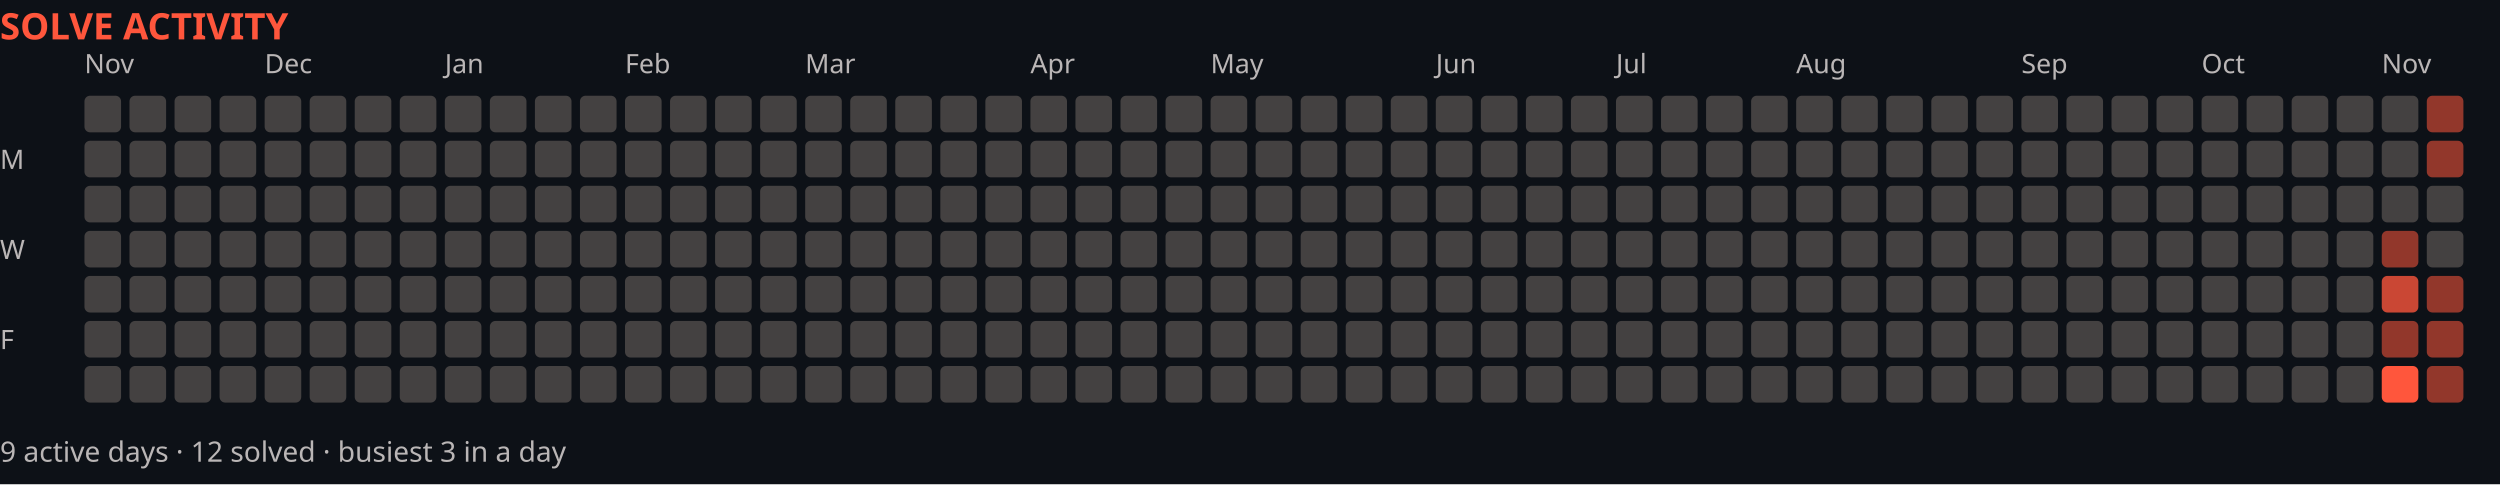
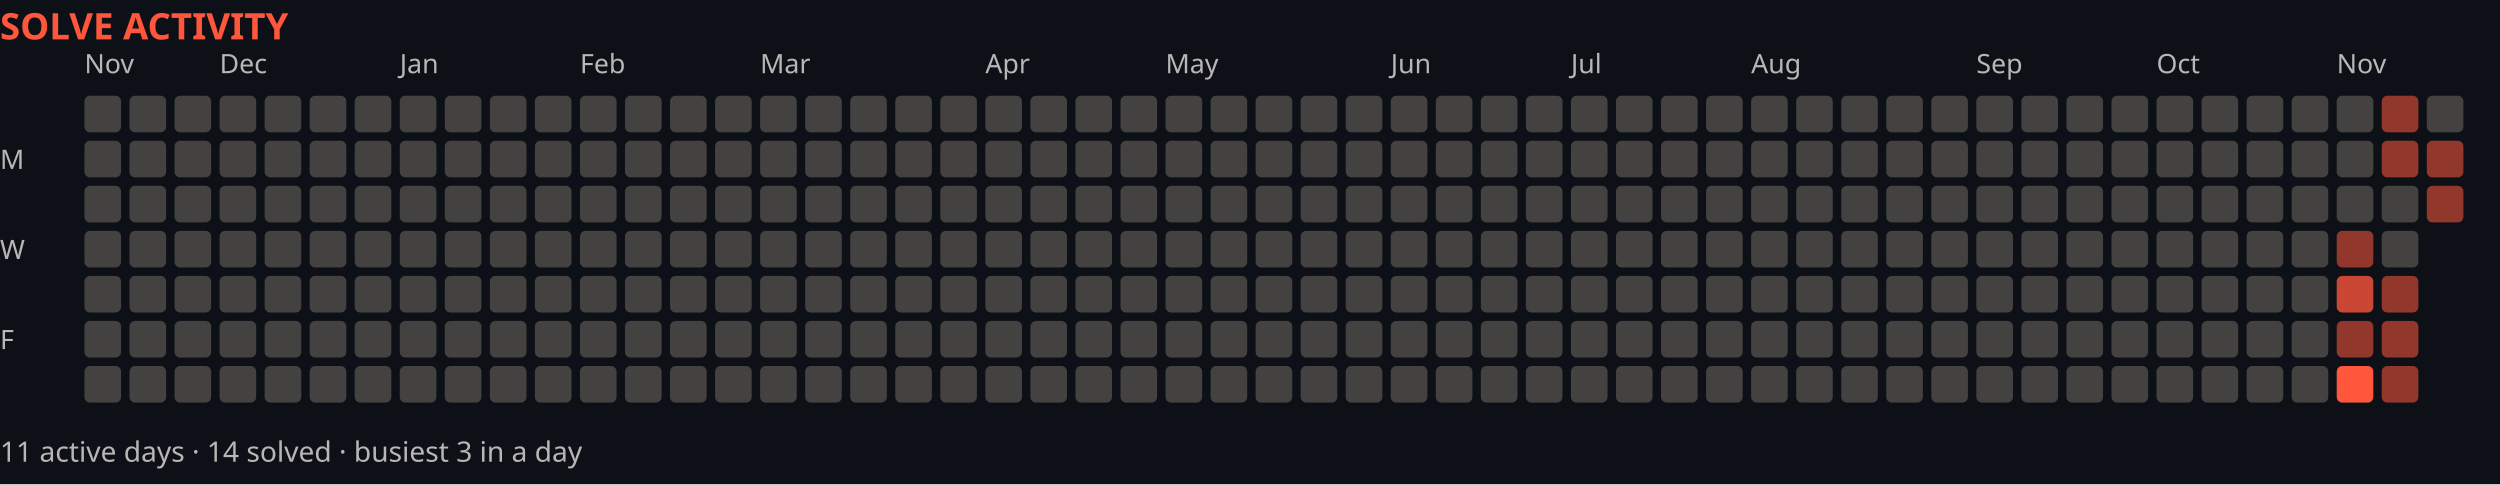
<svg xmlns="http://www.w3.org/2000/svg" width="888" height="172" viewBox="0 0 888 172" role="img" aria-label="Solve activity over the last year">
  <rect width="888" height="172" fill="#0d1117" />
  <text x="0" y="14" font-family="system-ui,sans-serif" font-size="13" font-weight="700" fill="#ff563c">SOLVE ACTIVITY</text>
  <text x="30" y="26" font-family="system-ui,sans-serif" font-size="9.5" fill="#bab6b6">Nov</text>
-   <text x="94" y="26" font-family="system-ui,sans-serif" font-size="9.5" fill="#bab6b6">Dec</text>
-   <text x="158" y="26" font-family="system-ui,sans-serif" font-size="9.5" fill="#bab6b6">Jan</text>
-   <text x="222" y="26" font-family="system-ui,sans-serif" font-size="9.5" fill="#bab6b6">Feb</text>
-   <text x="286" y="26" font-family="system-ui,sans-serif" font-size="9.5" fill="#bab6b6">Mar</text>
-   <text x="366" y="26" font-family="system-ui,sans-serif" font-size="9.5" fill="#bab6b6">Apr</text>
-   <text x="430" y="26" font-family="system-ui,sans-serif" font-size="9.5" fill="#bab6b6">May</text>
-   <text x="510" y="26" font-family="system-ui,sans-serif" font-size="9.5" fill="#bab6b6">Jun</text>
-   <text x="574" y="26" font-family="system-ui,sans-serif" font-size="9.5" fill="#bab6b6">Jul</text>
-   <text x="638" y="26" font-family="system-ui,sans-serif" font-size="9.5" fill="#bab6b6">Aug</text>
-   <text x="718" y="26" font-family="system-ui,sans-serif" font-size="9.5" fill="#bab6b6">Sep</text>
-   <text x="782" y="26" font-family="system-ui,sans-serif" font-size="9.5" fill="#bab6b6">Oct</text>
-   <text x="846" y="26" font-family="system-ui,sans-serif" font-size="9.5" fill="#bab6b6">Nov</text>
+   <text x="78" y="26" font-family="system-ui,sans-serif" font-size="9.5" fill="#bab6b6">Dec</text>
+   <text x="142" y="26" font-family="system-ui,sans-serif" font-size="9.5" fill="#bab6b6">Jan</text>
+   <text x="206" y="26" font-family="system-ui,sans-serif" font-size="9.5" fill="#bab6b6">Feb</text>
+   <text x="270" y="26" font-family="system-ui,sans-serif" font-size="9.5" fill="#bab6b6">Mar</text>
+   <text x="350" y="26" font-family="system-ui,sans-serif" font-size="9.5" fill="#bab6b6">Apr</text>
+   <text x="414" y="26" font-family="system-ui,sans-serif" font-size="9.5" fill="#bab6b6">May</text>
+   <text x="494" y="26" font-family="system-ui,sans-serif" font-size="9.5" fill="#bab6b6">Jun</text>
+   <text x="558" y="26" font-family="system-ui,sans-serif" font-size="9.5" fill="#bab6b6">Jul</text>
+   <text x="622" y="26" font-family="system-ui,sans-serif" font-size="9.5" fill="#bab6b6">Aug</text>
+   <text x="702" y="26" font-family="system-ui,sans-serif" font-size="9.5" fill="#bab6b6">Sep</text>
+   <text x="766" y="26" font-family="system-ui,sans-serif" font-size="9.5" fill="#bab6b6">Oct</text>
+   <text x="830" y="26" font-family="system-ui,sans-serif" font-size="9.5" fill="#bab6b6">Nov</text>
  <text x="0" y="60" font-family="system-ui,sans-serif" font-size="9.5" fill="#bab6b6">M</text>
  <text x="0" y="92" font-family="system-ui,sans-serif" font-size="9.5" fill="#bab6b6">W</text>
  <text x="0" y="124" font-family="system-ui,sans-serif" font-size="9.5" fill="#bab6b6">F</text>
  <rect x="30" y="34" width="13" height="13" fill="#444141" rx="2" />
  <rect x="30" y="50" width="13" height="13" fill="#444141" rx="2" />
  <rect x="30" y="66" width="13" height="13" fill="#444141" rx="2" />
  <rect x="30" y="82" width="13" height="13" fill="#444141" rx="2" />
  <rect x="30" y="98" width="13" height="13" fill="#444141" rx="2" />
  <rect x="30" y="114" width="13" height="13" fill="#444141" rx="2" />
  <rect x="30" y="130" width="13" height="13" fill="#444141" rx="2" />
  <rect x="46" y="34" width="13" height="13" fill="#444141" rx="2" />
  <rect x="46" y="50" width="13" height="13" fill="#444141" rx="2" />
  <rect x="46" y="66" width="13" height="13" fill="#444141" rx="2" />
  <rect x="46" y="82" width="13" height="13" fill="#444141" rx="2" />
  <rect x="46" y="98" width="13" height="13" fill="#444141" rx="2" />
  <rect x="46" y="114" width="13" height="13" fill="#444141" rx="2" />
  <rect x="46" y="130" width="13" height="13" fill="#444141" rx="2" />
  <rect x="62" y="34" width="13" height="13" fill="#444141" rx="2" />
  <rect x="62" y="50" width="13" height="13" fill="#444141" rx="2" />
  <rect x="62" y="66" width="13" height="13" fill="#444141" rx="2" />
  <rect x="62" y="82" width="13" height="13" fill="#444141" rx="2" />
  <rect x="62" y="98" width="13" height="13" fill="#444141" rx="2" />
  <rect x="62" y="114" width="13" height="13" fill="#444141" rx="2" />
  <rect x="62" y="130" width="13" height="13" fill="#444141" rx="2" />
  <rect x="78" y="34" width="13" height="13" fill="#444141" rx="2" />
  <rect x="78" y="50" width="13" height="13" fill="#444141" rx="2" />
  <rect x="78" y="66" width="13" height="13" fill="#444141" rx="2" />
  <rect x="78" y="82" width="13" height="13" fill="#444141" rx="2" />
  <rect x="78" y="98" width="13" height="13" fill="#444141" rx="2" />
  <rect x="78" y="114" width="13" height="13" fill="#444141" rx="2" />
  <rect x="78" y="130" width="13" height="13" fill="#444141" rx="2" />
  <rect x="94" y="34" width="13" height="13" fill="#444141" rx="2" />
  <rect x="94" y="50" width="13" height="13" fill="#444141" rx="2" />
  <rect x="94" y="66" width="13" height="13" fill="#444141" rx="2" />
  <rect x="94" y="82" width="13" height="13" fill="#444141" rx="2" />
  <rect x="94" y="98" width="13" height="13" fill="#444141" rx="2" />
  <rect x="94" y="114" width="13" height="13" fill="#444141" rx="2" />
  <rect x="94" y="130" width="13" height="13" fill="#444141" rx="2" />
  <rect x="110" y="34" width="13" height="13" fill="#444141" rx="2" />
  <rect x="110" y="50" width="13" height="13" fill="#444141" rx="2" />
  <rect x="110" y="66" width="13" height="13" fill="#444141" rx="2" />
  <rect x="110" y="82" width="13" height="13" fill="#444141" rx="2" />
  <rect x="110" y="98" width="13" height="13" fill="#444141" rx="2" />
  <rect x="110" y="114" width="13" height="13" fill="#444141" rx="2" />
  <rect x="110" y="130" width="13" height="13" fill="#444141" rx="2" />
  <rect x="126" y="34" width="13" height="13" fill="#444141" rx="2" />
  <rect x="126" y="50" width="13" height="13" fill="#444141" rx="2" />
  <rect x="126" y="66" width="13" height="13" fill="#444141" rx="2" />
  <rect x="126" y="82" width="13" height="13" fill="#444141" rx="2" />
  <rect x="126" y="98" width="13" height="13" fill="#444141" rx="2" />
  <rect x="126" y="114" width="13" height="13" fill="#444141" rx="2" />
  <rect x="126" y="130" width="13" height="13" fill="#444141" rx="2" />
  <rect x="142" y="34" width="13" height="13" fill="#444141" rx="2" />
  <rect x="142" y="50" width="13" height="13" fill="#444141" rx="2" />
  <rect x="142" y="66" width="13" height="13" fill="#444141" rx="2" />
  <rect x="142" y="82" width="13" height="13" fill="#444141" rx="2" />
  <rect x="142" y="98" width="13" height="13" fill="#444141" rx="2" />
  <rect x="142" y="114" width="13" height="13" fill="#444141" rx="2" />
  <rect x="142" y="130" width="13" height="13" fill="#444141" rx="2" />
  <rect x="158" y="34" width="13" height="13" fill="#444141" rx="2" />
  <rect x="158" y="50" width="13" height="13" fill="#444141" rx="2" />
  <rect x="158" y="66" width="13" height="13" fill="#444141" rx="2" />
  <rect x="158" y="82" width="13" height="13" fill="#444141" rx="2" />
  <rect x="158" y="98" width="13" height="13" fill="#444141" rx="2" />
  <rect x="158" y="114" width="13" height="13" fill="#444141" rx="2" />
  <rect x="158" y="130" width="13" height="13" fill="#444141" rx="2" />
  <rect x="174" y="34" width="13" height="13" fill="#444141" rx="2" />
  <rect x="174" y="50" width="13" height="13" fill="#444141" rx="2" />
  <rect x="174" y="66" width="13" height="13" fill="#444141" rx="2" />
  <rect x="174" y="82" width="13" height="13" fill="#444141" rx="2" />
  <rect x="174" y="98" width="13" height="13" fill="#444141" rx="2" />
  <rect x="174" y="114" width="13" height="13" fill="#444141" rx="2" />
  <rect x="174" y="130" width="13" height="13" fill="#444141" rx="2" />
  <rect x="190" y="34" width="13" height="13" fill="#444141" rx="2" />
  <rect x="190" y="50" width="13" height="13" fill="#444141" rx="2" />
  <rect x="190" y="66" width="13" height="13" fill="#444141" rx="2" />
  <rect x="190" y="82" width="13" height="13" fill="#444141" rx="2" />
  <rect x="190" y="98" width="13" height="13" fill="#444141" rx="2" />
  <rect x="190" y="114" width="13" height="13" fill="#444141" rx="2" />
  <rect x="190" y="130" width="13" height="13" fill="#444141" rx="2" />
  <rect x="206" y="34" width="13" height="13" fill="#444141" rx="2" />
  <rect x="206" y="50" width="13" height="13" fill="#444141" rx="2" />
  <rect x="206" y="66" width="13" height="13" fill="#444141" rx="2" />
  <rect x="206" y="82" width="13" height="13" fill="#444141" rx="2" />
  <rect x="206" y="98" width="13" height="13" fill="#444141" rx="2" />
  <rect x="206" y="114" width="13" height="13" fill="#444141" rx="2" />
  <rect x="206" y="130" width="13" height="13" fill="#444141" rx="2" />
  <rect x="222" y="34" width="13" height="13" fill="#444141" rx="2" />
  <rect x="222" y="50" width="13" height="13" fill="#444141" rx="2" />
  <rect x="222" y="66" width="13" height="13" fill="#444141" rx="2" />
  <rect x="222" y="82" width="13" height="13" fill="#444141" rx="2" />
  <rect x="222" y="98" width="13" height="13" fill="#444141" rx="2" />
  <rect x="222" y="114" width="13" height="13" fill="#444141" rx="2" />
  <rect x="222" y="130" width="13" height="13" fill="#444141" rx="2" />
  <rect x="238" y="34" width="13" height="13" fill="#444141" rx="2" />
  <rect x="238" y="50" width="13" height="13" fill="#444141" rx="2" />
  <rect x="238" y="66" width="13" height="13" fill="#444141" rx="2" />
  <rect x="238" y="82" width="13" height="13" fill="#444141" rx="2" />
  <rect x="238" y="98" width="13" height="13" fill="#444141" rx="2" />
  <rect x="238" y="114" width="13" height="13" fill="#444141" rx="2" />
  <rect x="238" y="130" width="13" height="13" fill="#444141" rx="2" />
  <rect x="254" y="34" width="13" height="13" fill="#444141" rx="2" />
  <rect x="254" y="50" width="13" height="13" fill="#444141" rx="2" />
  <rect x="254" y="66" width="13" height="13" fill="#444141" rx="2" />
  <rect x="254" y="82" width="13" height="13" fill="#444141" rx="2" />
  <rect x="254" y="98" width="13" height="13" fill="#444141" rx="2" />
  <rect x="254" y="114" width="13" height="13" fill="#444141" rx="2" />
  <rect x="254" y="130" width="13" height="13" fill="#444141" rx="2" />
  <rect x="270" y="34" width="13" height="13" fill="#444141" rx="2" />
  <rect x="270" y="50" width="13" height="13" fill="#444141" rx="2" />
  <rect x="270" y="66" width="13" height="13" fill="#444141" rx="2" />
  <rect x="270" y="82" width="13" height="13" fill="#444141" rx="2" />
  <rect x="270" y="98" width="13" height="13" fill="#444141" rx="2" />
  <rect x="270" y="114" width="13" height="13" fill="#444141" rx="2" />
  <rect x="270" y="130" width="13" height="13" fill="#444141" rx="2" />
  <rect x="286" y="34" width="13" height="13" fill="#444141" rx="2" />
  <rect x="286" y="50" width="13" height="13" fill="#444141" rx="2" />
  <rect x="286" y="66" width="13" height="13" fill="#444141" rx="2" />
  <rect x="286" y="82" width="13" height="13" fill="#444141" rx="2" />
  <rect x="286" y="98" width="13" height="13" fill="#444141" rx="2" />
  <rect x="286" y="114" width="13" height="13" fill="#444141" rx="2" />
  <rect x="286" y="130" width="13" height="13" fill="#444141" rx="2" />
  <rect x="302" y="34" width="13" height="13" fill="#444141" rx="2" />
  <rect x="302" y="50" width="13" height="13" fill="#444141" rx="2" />
  <rect x="302" y="66" width="13" height="13" fill="#444141" rx="2" />
  <rect x="302" y="82" width="13" height="13" fill="#444141" rx="2" />
  <rect x="302" y="98" width="13" height="13" fill="#444141" rx="2" />
  <rect x="302" y="114" width="13" height="13" fill="#444141" rx="2" />
  <rect x="302" y="130" width="13" height="13" fill="#444141" rx="2" />
  <rect x="318" y="34" width="13" height="13" fill="#444141" rx="2" />
  <rect x="318" y="50" width="13" height="13" fill="#444141" rx="2" />
  <rect x="318" y="66" width="13" height="13" fill="#444141" rx="2" />
  <rect x="318" y="82" width="13" height="13" fill="#444141" rx="2" />
  <rect x="318" y="98" width="13" height="13" fill="#444141" rx="2" />
  <rect x="318" y="114" width="13" height="13" fill="#444141" rx="2" />
  <rect x="318" y="130" width="13" height="13" fill="#444141" rx="2" />
  <rect x="334" y="34" width="13" height="13" fill="#444141" rx="2" />
  <rect x="334" y="50" width="13" height="13" fill="#444141" rx="2" />
  <rect x="334" y="66" width="13" height="13" fill="#444141" rx="2" />
  <rect x="334" y="82" width="13" height="13" fill="#444141" rx="2" />
  <rect x="334" y="98" width="13" height="13" fill="#444141" rx="2" />
  <rect x="334" y="114" width="13" height="13" fill="#444141" rx="2" />
  <rect x="334" y="130" width="13" height="13" fill="#444141" rx="2" />
  <rect x="350" y="34" width="13" height="13" fill="#444141" rx="2" />
  <rect x="350" y="50" width="13" height="13" fill="#444141" rx="2" />
  <rect x="350" y="66" width="13" height="13" fill="#444141" rx="2" />
  <rect x="350" y="82" width="13" height="13" fill="#444141" rx="2" />
  <rect x="350" y="98" width="13" height="13" fill="#444141" rx="2" />
  <rect x="350" y="114" width="13" height="13" fill="#444141" rx="2" />
  <rect x="350" y="130" width="13" height="13" fill="#444141" rx="2" />
  <rect x="366" y="34" width="13" height="13" fill="#444141" rx="2" />
  <rect x="366" y="50" width="13" height="13" fill="#444141" rx="2" />
  <rect x="366" y="66" width="13" height="13" fill="#444141" rx="2" />
  <rect x="366" y="82" width="13" height="13" fill="#444141" rx="2" />
  <rect x="366" y="98" width="13" height="13" fill="#444141" rx="2" />
  <rect x="366" y="114" width="13" height="13" fill="#444141" rx="2" />
  <rect x="366" y="130" width="13" height="13" fill="#444141" rx="2" />
  <rect x="382" y="34" width="13" height="13" fill="#444141" rx="2" />
  <rect x="382" y="50" width="13" height="13" fill="#444141" rx="2" />
  <rect x="382" y="66" width="13" height="13" fill="#444141" rx="2" />
  <rect x="382" y="82" width="13" height="13" fill="#444141" rx="2" />
  <rect x="382" y="98" width="13" height="13" fill="#444141" rx="2" />
  <rect x="382" y="114" width="13" height="13" fill="#444141" rx="2" />
  <rect x="382" y="130" width="13" height="13" fill="#444141" rx="2" />
  <rect x="398" y="34" width="13" height="13" fill="#444141" rx="2" />
  <rect x="398" y="50" width="13" height="13" fill="#444141" rx="2" />
  <rect x="398" y="66" width="13" height="13" fill="#444141" rx="2" />
  <rect x="398" y="82" width="13" height="13" fill="#444141" rx="2" />
  <rect x="398" y="98" width="13" height="13" fill="#444141" rx="2" />
  <rect x="398" y="114" width="13" height="13" fill="#444141" rx="2" />
  <rect x="398" y="130" width="13" height="13" fill="#444141" rx="2" />
  <rect x="414" y="34" width="13" height="13" fill="#444141" rx="2" />
  <rect x="414" y="50" width="13" height="13" fill="#444141" rx="2" />
  <rect x="414" y="66" width="13" height="13" fill="#444141" rx="2" />
  <rect x="414" y="82" width="13" height="13" fill="#444141" rx="2" />
  <rect x="414" y="98" width="13" height="13" fill="#444141" rx="2" />
  <rect x="414" y="114" width="13" height="13" fill="#444141" rx="2" />
  <rect x="414" y="130" width="13" height="13" fill="#444141" rx="2" />
  <rect x="430" y="34" width="13" height="13" fill="#444141" rx="2" />
  <rect x="430" y="50" width="13" height="13" fill="#444141" rx="2" />
  <rect x="430" y="66" width="13" height="13" fill="#444141" rx="2" />
  <rect x="430" y="82" width="13" height="13" fill="#444141" rx="2" />
  <rect x="430" y="98" width="13" height="13" fill="#444141" rx="2" />
  <rect x="430" y="114" width="13" height="13" fill="#444141" rx="2" />
  <rect x="430" y="130" width="13" height="13" fill="#444141" rx="2" />
  <rect x="446" y="34" width="13" height="13" fill="#444141" rx="2" />
  <rect x="446" y="50" width="13" height="13" fill="#444141" rx="2" />
  <rect x="446" y="66" width="13" height="13" fill="#444141" rx="2" />
  <rect x="446" y="82" width="13" height="13" fill="#444141" rx="2" />
  <rect x="446" y="98" width="13" height="13" fill="#444141" rx="2" />
  <rect x="446" y="114" width="13" height="13" fill="#444141" rx="2" />
  <rect x="446" y="130" width="13" height="13" fill="#444141" rx="2" />
  <rect x="462" y="34" width="13" height="13" fill="#444141" rx="2" />
  <rect x="462" y="50" width="13" height="13" fill="#444141" rx="2" />
  <rect x="462" y="66" width="13" height="13" fill="#444141" rx="2" />
  <rect x="462" y="82" width="13" height="13" fill="#444141" rx="2" />
  <rect x="462" y="98" width="13" height="13" fill="#444141" rx="2" />
  <rect x="462" y="114" width="13" height="13" fill="#444141" rx="2" />
  <rect x="462" y="130" width="13" height="13" fill="#444141" rx="2" />
  <rect x="478" y="34" width="13" height="13" fill="#444141" rx="2" />
  <rect x="478" y="50" width="13" height="13" fill="#444141" rx="2" />
  <rect x="478" y="66" width="13" height="13" fill="#444141" rx="2" />
  <rect x="478" y="82" width="13" height="13" fill="#444141" rx="2" />
  <rect x="478" y="98" width="13" height="13" fill="#444141" rx="2" />
  <rect x="478" y="114" width="13" height="13" fill="#444141" rx="2" />
  <rect x="478" y="130" width="13" height="13" fill="#444141" rx="2" />
  <rect x="494" y="34" width="13" height="13" fill="#444141" rx="2" />
  <rect x="494" y="50" width="13" height="13" fill="#444141" rx="2" />
  <rect x="494" y="66" width="13" height="13" fill="#444141" rx="2" />
  <rect x="494" y="82" width="13" height="13" fill="#444141" rx="2" />
  <rect x="494" y="98" width="13" height="13" fill="#444141" rx="2" />
  <rect x="494" y="114" width="13" height="13" fill="#444141" rx="2" />
  <rect x="494" y="130" width="13" height="13" fill="#444141" rx="2" />
  <rect x="510" y="34" width="13" height="13" fill="#444141" rx="2" />
  <rect x="510" y="50" width="13" height="13" fill="#444141" rx="2" />
  <rect x="510" y="66" width="13" height="13" fill="#444141" rx="2" />
  <rect x="510" y="82" width="13" height="13" fill="#444141" rx="2" />
  <rect x="510" y="98" width="13" height="13" fill="#444141" rx="2" />
  <rect x="510" y="114" width="13" height="13" fill="#444141" rx="2" />
  <rect x="510" y="130" width="13" height="13" fill="#444141" rx="2" />
  <rect x="526" y="34" width="13" height="13" fill="#444141" rx="2" />
  <rect x="526" y="50" width="13" height="13" fill="#444141" rx="2" />
  <rect x="526" y="66" width="13" height="13" fill="#444141" rx="2" />
  <rect x="526" y="82" width="13" height="13" fill="#444141" rx="2" />
  <rect x="526" y="98" width="13" height="13" fill="#444141" rx="2" />
  <rect x="526" y="114" width="13" height="13" fill="#444141" rx="2" />
  <rect x="526" y="130" width="13" height="13" fill="#444141" rx="2" />
  <rect x="542" y="34" width="13" height="13" fill="#444141" rx="2" />
  <rect x="542" y="50" width="13" height="13" fill="#444141" rx="2" />
  <rect x="542" y="66" width="13" height="13" fill="#444141" rx="2" />
  <rect x="542" y="82" width="13" height="13" fill="#444141" rx="2" />
  <rect x="542" y="98" width="13" height="13" fill="#444141" rx="2" />
  <rect x="542" y="114" width="13" height="13" fill="#444141" rx="2" />
  <rect x="542" y="130" width="13" height="13" fill="#444141" rx="2" />
  <rect x="558" y="34" width="13" height="13" fill="#444141" rx="2" />
  <rect x="558" y="50" width="13" height="13" fill="#444141" rx="2" />
  <rect x="558" y="66" width="13" height="13" fill="#444141" rx="2" />
  <rect x="558" y="82" width="13" height="13" fill="#444141" rx="2" />
  <rect x="558" y="98" width="13" height="13" fill="#444141" rx="2" />
  <rect x="558" y="114" width="13" height="13" fill="#444141" rx="2" />
  <rect x="558" y="130" width="13" height="13" fill="#444141" rx="2" />
  <rect x="574" y="34" width="13" height="13" fill="#444141" rx="2" />
  <rect x="574" y="50" width="13" height="13" fill="#444141" rx="2" />
  <rect x="574" y="66" width="13" height="13" fill="#444141" rx="2" />
  <rect x="574" y="82" width="13" height="13" fill="#444141" rx="2" />
  <rect x="574" y="98" width="13" height="13" fill="#444141" rx="2" />
  <rect x="574" y="114" width="13" height="13" fill="#444141" rx="2" />
  <rect x="574" y="130" width="13" height="13" fill="#444141" rx="2" />
  <rect x="590" y="34" width="13" height="13" fill="#444141" rx="2" />
  <rect x="590" y="50" width="13" height="13" fill="#444141" rx="2" />
  <rect x="590" y="66" width="13" height="13" fill="#444141" rx="2" />
  <rect x="590" y="82" width="13" height="13" fill="#444141" rx="2" />
  <rect x="590" y="98" width="13" height="13" fill="#444141" rx="2" />
  <rect x="590" y="114" width="13" height="13" fill="#444141" rx="2" />
  <rect x="590" y="130" width="13" height="13" fill="#444141" rx="2" />
  <rect x="606" y="34" width="13" height="13" fill="#444141" rx="2" />
  <rect x="606" y="50" width="13" height="13" fill="#444141" rx="2" />
  <rect x="606" y="66" width="13" height="13" fill="#444141" rx="2" />
  <rect x="606" y="82" width="13" height="13" fill="#444141" rx="2" />
  <rect x="606" y="98" width="13" height="13" fill="#444141" rx="2" />
  <rect x="606" y="114" width="13" height="13" fill="#444141" rx="2" />
  <rect x="606" y="130" width="13" height="13" fill="#444141" rx="2" />
  <rect x="622" y="34" width="13" height="13" fill="#444141" rx="2" />
  <rect x="622" y="50" width="13" height="13" fill="#444141" rx="2" />
  <rect x="622" y="66" width="13" height="13" fill="#444141" rx="2" />
  <rect x="622" y="82" width="13" height="13" fill="#444141" rx="2" />
  <rect x="622" y="98" width="13" height="13" fill="#444141" rx="2" />
  <rect x="622" y="114" width="13" height="13" fill="#444141" rx="2" />
  <rect x="622" y="130" width="13" height="13" fill="#444141" rx="2" />
  <rect x="638" y="34" width="13" height="13" fill="#444141" rx="2" />
  <rect x="638" y="50" width="13" height="13" fill="#444141" rx="2" />
  <rect x="638" y="66" width="13" height="13" fill="#444141" rx="2" />
  <rect x="638" y="82" width="13" height="13" fill="#444141" rx="2" />
  <rect x="638" y="98" width="13" height="13" fill="#444141" rx="2" />
  <rect x="638" y="114" width="13" height="13" fill="#444141" rx="2" />
  <rect x="638" y="130" width="13" height="13" fill="#444141" rx="2" />
  <rect x="654" y="34" width="13" height="13" fill="#444141" rx="2" />
  <rect x="654" y="50" width="13" height="13" fill="#444141" rx="2" />
  <rect x="654" y="66" width="13" height="13" fill="#444141" rx="2" />
  <rect x="654" y="82" width="13" height="13" fill="#444141" rx="2" />
  <rect x="654" y="98" width="13" height="13" fill="#444141" rx="2" />
  <rect x="654" y="114" width="13" height="13" fill="#444141" rx="2" />
  <rect x="654" y="130" width="13" height="13" fill="#444141" rx="2" />
  <rect x="670" y="34" width="13" height="13" fill="#444141" rx="2" />
  <rect x="670" y="50" width="13" height="13" fill="#444141" rx="2" />
  <rect x="670" y="66" width="13" height="13" fill="#444141" rx="2" />
  <rect x="670" y="82" width="13" height="13" fill="#444141" rx="2" />
  <rect x="670" y="98" width="13" height="13" fill="#444141" rx="2" />
  <rect x="670" y="114" width="13" height="13" fill="#444141" rx="2" />
  <rect x="670" y="130" width="13" height="13" fill="#444141" rx="2" />
  <rect x="686" y="34" width="13" height="13" fill="#444141" rx="2" />
  <rect x="686" y="50" width="13" height="13" fill="#444141" rx="2" />
  <rect x="686" y="66" width="13" height="13" fill="#444141" rx="2" />
  <rect x="686" y="82" width="13" height="13" fill="#444141" rx="2" />
  <rect x="686" y="98" width="13" height="13" fill="#444141" rx="2" />
  <rect x="686" y="114" width="13" height="13" fill="#444141" rx="2" />
  <rect x="686" y="130" width="13" height="13" fill="#444141" rx="2" />
  <rect x="702" y="34" width="13" height="13" fill="#444141" rx="2" />
  <rect x="702" y="50" width="13" height="13" fill="#444141" rx="2" />
  <rect x="702" y="66" width="13" height="13" fill="#444141" rx="2" />
  <rect x="702" y="82" width="13" height="13" fill="#444141" rx="2" />
  <rect x="702" y="98" width="13" height="13" fill="#444141" rx="2" />
  <rect x="702" y="114" width="13" height="13" fill="#444141" rx="2" />
  <rect x="702" y="130" width="13" height="13" fill="#444141" rx="2" />
  <rect x="718" y="34" width="13" height="13" fill="#444141" rx="2" />
  <rect x="718" y="50" width="13" height="13" fill="#444141" rx="2" />
  <rect x="718" y="66" width="13" height="13" fill="#444141" rx="2" />
  <rect x="718" y="82" width="13" height="13" fill="#444141" rx="2" />
  <rect x="718" y="98" width="13" height="13" fill="#444141" rx="2" />
  <rect x="718" y="114" width="13" height="13" fill="#444141" rx="2" />
  <rect x="718" y="130" width="13" height="13" fill="#444141" rx="2" />
  <rect x="734" y="34" width="13" height="13" fill="#444141" rx="2" />
  <rect x="734" y="50" width="13" height="13" fill="#444141" rx="2" />
  <rect x="734" y="66" width="13" height="13" fill="#444141" rx="2" />
  <rect x="734" y="82" width="13" height="13" fill="#444141" rx="2" />
  <rect x="734" y="98" width="13" height="13" fill="#444141" rx="2" />
  <rect x="734" y="114" width="13" height="13" fill="#444141" rx="2" />
  <rect x="734" y="130" width="13" height="13" fill="#444141" rx="2" />
  <rect x="750" y="34" width="13" height="13" fill="#444141" rx="2" />
  <rect x="750" y="50" width="13" height="13" fill="#444141" rx="2" />
  <rect x="750" y="66" width="13" height="13" fill="#444141" rx="2" />
  <rect x="750" y="82" width="13" height="13" fill="#444141" rx="2" />
  <rect x="750" y="98" width="13" height="13" fill="#444141" rx="2" />
  <rect x="750" y="114" width="13" height="13" fill="#444141" rx="2" />
  <rect x="750" y="130" width="13" height="13" fill="#444141" rx="2" />
  <rect x="766" y="34" width="13" height="13" fill="#444141" rx="2" />
  <rect x="766" y="50" width="13" height="13" fill="#444141" rx="2" />
  <rect x="766" y="66" width="13" height="13" fill="#444141" rx="2" />
  <rect x="766" y="82" width="13" height="13" fill="#444141" rx="2" />
  <rect x="766" y="98" width="13" height="13" fill="#444141" rx="2" />
  <rect x="766" y="114" width="13" height="13" fill="#444141" rx="2" />
  <rect x="766" y="130" width="13" height="13" fill="#444141" rx="2" />
  <rect x="782" y="34" width="13" height="13" fill="#444141" rx="2" />
  <rect x="782" y="50" width="13" height="13" fill="#444141" rx="2" />
  <rect x="782" y="66" width="13" height="13" fill="#444141" rx="2" />
  <rect x="782" y="82" width="13" height="13" fill="#444141" rx="2" />
  <rect x="782" y="98" width="13" height="13" fill="#444141" rx="2" />
  <rect x="782" y="114" width="13" height="13" fill="#444141" rx="2" />
  <rect x="782" y="130" width="13" height="13" fill="#444141" rx="2" />
  <rect x="798" y="34" width="13" height="13" fill="#444141" rx="2" />
  <rect x="798" y="50" width="13" height="13" fill="#444141" rx="2" />
  <rect x="798" y="66" width="13" height="13" fill="#444141" rx="2" />
  <rect x="798" y="82" width="13" height="13" fill="#444141" rx="2" />
  <rect x="798" y="98" width="13" height="13" fill="#444141" rx="2" />
  <rect x="798" y="114" width="13" height="13" fill="#444141" rx="2" />
  <rect x="798" y="130" width="13" height="13" fill="#444141" rx="2" />
  <rect x="814" y="34" width="13" height="13" fill="#444141" rx="2" />
  <rect x="814" y="50" width="13" height="13" fill="#444141" rx="2" />
  <rect x="814" y="66" width="13" height="13" fill="#444141" rx="2" />
  <rect x="814" y="82" width="13" height="13" fill="#444141" rx="2" />
  <rect x="814" y="98" width="13" height="13" fill="#444141" rx="2" />
  <rect x="814" y="114" width="13" height="13" fill="#444141" rx="2" />
  <rect x="814" y="130" width="13" height="13" fill="#444141" rx="2" />
  <rect x="830" y="34" width="13" height="13" fill="#444141" rx="2" />
  <rect x="830" y="50" width="13" height="13" fill="#444141" rx="2" />
  <rect x="830" y="66" width="13" height="13" fill="#444141" rx="2" />
-   <rect x="830" y="82" width="13" height="13" fill="#444141" rx="2" />
-   <rect x="830" y="98" width="13" height="13" fill="#444141" rx="2" />
-   <rect x="830" y="114" width="13" height="13" fill="#444141" rx="2" />
-   <rect x="830" y="130" width="13" height="13" fill="#444141" rx="2" />
-   <rect x="846" y="34" width="13" height="13" fill="#444141" rx="2" />
-   <rect x="846" y="50" width="13" height="13" fill="#444141" rx="2" />
+   <rect x="830" y="82" width="13" height="13" fill="#ff563c8c" rx="2" />
+   <rect x="830" y="98" width="13" height="13" fill="#ff563cc7" rx="2" />
+   <rect x="830" y="114" width="13" height="13" fill="#ff563c8c" rx="2" />
+   <rect x="830" y="130" width="13" height="13" fill="#ff563c" rx="2" />
+   <rect x="846" y="34" width="13" height="13" fill="#ff563c8c" rx="2" />
+   <rect x="846" y="50" width="13" height="13" fill="#ff563c8c" rx="2" />
  <rect x="846" y="66" width="13" height="13" fill="#444141" rx="2" />
-   <rect x="846" y="82" width="13" height="13" fill="#ff563c8c" rx="2" />
-   <rect x="846" y="98" width="13" height="13" fill="#ff563cc7" rx="2" />
+   <rect x="846" y="82" width="13" height="13" fill="#444141" rx="2" />
+   <rect x="846" y="98" width="13" height="13" fill="#ff563c8c" rx="2" />
  <rect x="846" y="114" width="13" height="13" fill="#ff563c8c" rx="2" />
-   <rect x="846" y="130" width="13" height="13" fill="#ff563c" rx="2" />
-   <rect x="862" y="34" width="13" height="13" fill="#ff563c8c" rx="2" />
+   <rect x="846" y="130" width="13" height="13" fill="#ff563c8c" rx="2" />
+   <rect x="862" y="34" width="13" height="13" fill="#444141" rx="2" />
  <rect x="862" y="50" width="13" height="13" fill="#ff563c8c" rx="2" />
-   <rect x="862" y="66" width="13" height="13" fill="#444141" rx="2" />
-   <rect x="862" y="82" width="13" height="13" fill="#444141" rx="2" />
-   <rect x="862" y="98" width="13" height="13" fill="#ff563c8c" rx="2" />
-   <rect x="862" y="114" width="13" height="13" fill="#ff563c8c" rx="2" />
-   <rect x="862" y="130" width="13" height="13" fill="#ff563c8c" rx="2" />
-   <text x="0" y="164" font-family="system-ui,sans-serif" font-size="10" fill="#bab6b6">9 active days · 12 solved · busiest 3 in a day</text>
+   <rect x="862" y="66" width="13" height="13" fill="#ff563c8c" rx="2" />
+   <text x="0" y="164" font-family="system-ui,sans-serif" font-size="10" fill="#bab6b6">11 active days · 14 solved · busiest 3 in a day</text>
</svg>
